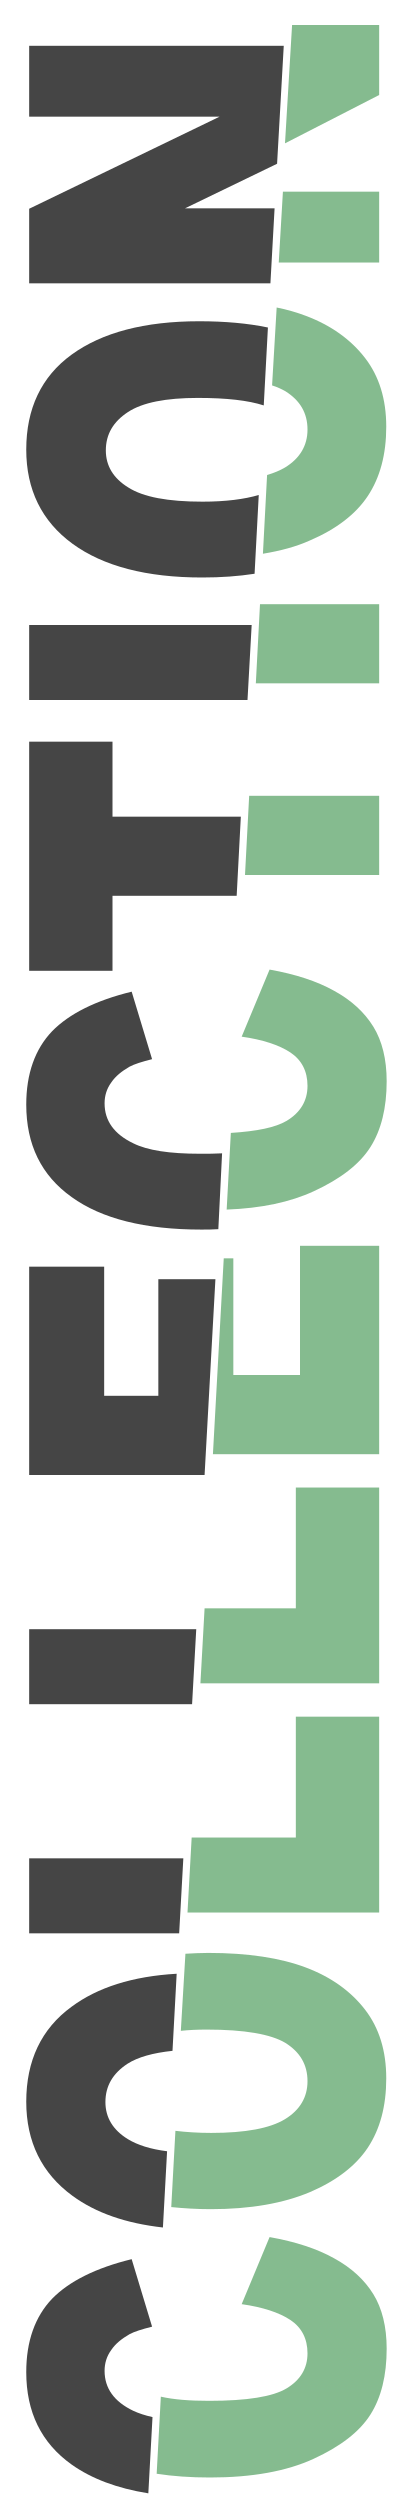
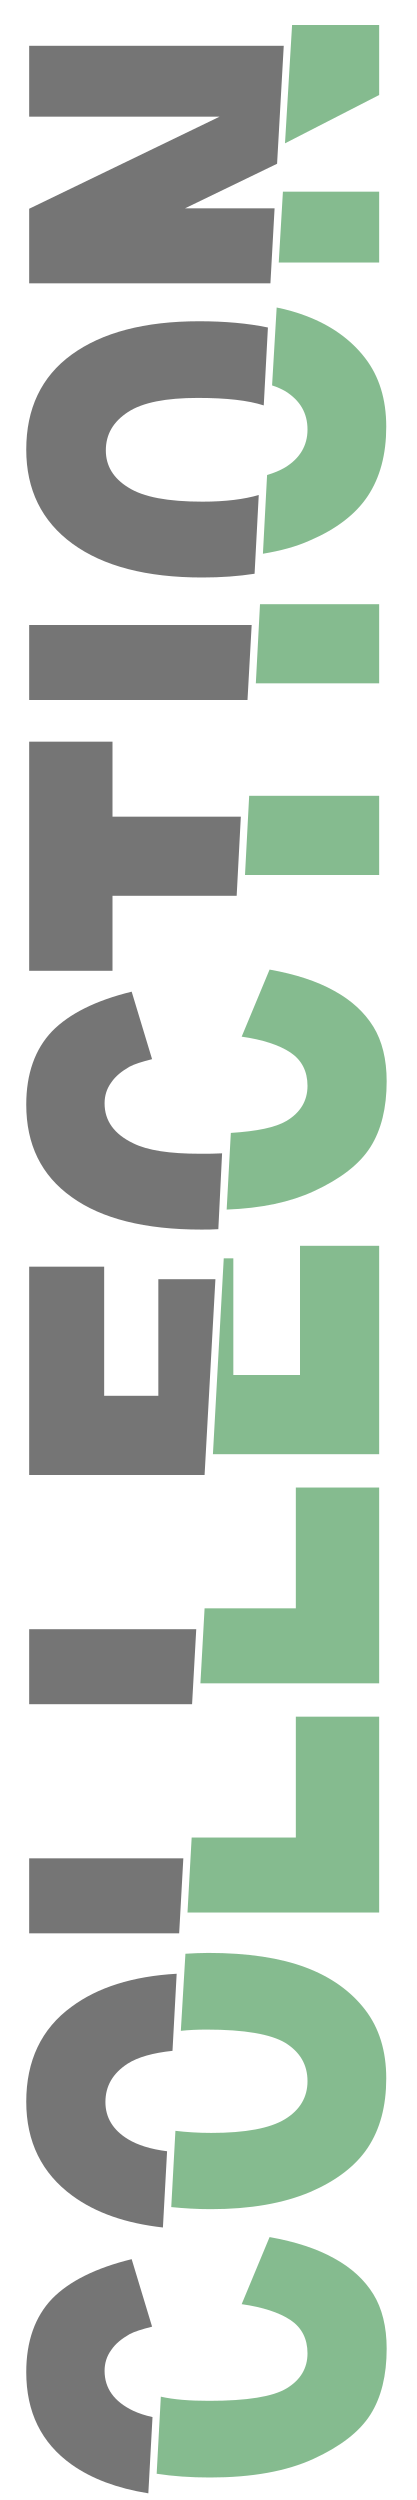
<svg xmlns="http://www.w3.org/2000/svg" viewBox="0 0 100 600">
  <path fill="#85BB8F" d="M66.9 63H91V46H67.9zm1.5-28.6L91 22.8V6H70.1zm-3.1 58.1c1.3.4 2.3.9 3.2 1.4 3.5 2.2 5.3 5.2 5.3 9.2 0 3.8-1.8 6.9-5.4 9.1-1.2.7-2.6 1.3-4.3 1.8l-1 18.9c4.2-.7 8-1.7 11.3-3.2 6.3-2.7 11-6.3 13.9-10.7 2.9-4.4 4.4-9.9 4.4-16.6 0-6.6-1.7-12.1-5.1-16.5s-8.1-7.8-14.2-10.1c-2.1-.8-4.5-1.5-7-2l-1.1 18.7zM61.4 164H91v-19H62.4zm-2.6 46H91v-19H59.8zm10.9 42.6c2.7 1.8 4.1 4.5 4.1 8 0 3.6-1.7 6.4-5 8.4-2.7 1.6-7.1 2.5-13.4 2.9l-1 18.4c8.3-.3 15.3-1.8 20.9-4.4 6.5-3 11-6.5 13.6-10.6s3.9-9.4 3.9-15.8c0-5.3-1.1-9.7-3.2-13.1-2.1-3.4-5.2-6.3-9.4-8.6-4.1-2.3-9.3-4-15.5-5.1L58 248.8c5 .7 9 2 11.7 3.8zM56 330v-28h-2.3l-2.6 47H91v-50H72v31zm-6.9 56l-1 18H91v-47H71v29zM46 441l-1 18h46v-47H71v29zm-2.6 46.4c1.9-.2 3.9-.3 6.2-.3 9.1 0 15.4 1.1 18.9 3.2 3.5 2.2 5.3 5.2 5.3 9.2 0 3.8-1.8 6.9-5.4 9.1-3.6 2.2-9.5 3.3-17.7 3.3-3.2 0-6.1-.2-8.6-.5l-1 18.3c3 .3 6.1.5 9.5.5 9.5 0 17.4-1.4 23.8-4.1 6.3-2.7 11-6.3 13.9-10.7 2.9-4.4 4.4-9.9 4.4-16.6 0-6.6-1.7-12.1-5.1-16.5s-8.1-7.8-14.2-10.1-13.9-3.5-23.4-3.5c-1.9 0-3.7.1-5.5.2l-1.1 18.5zm26.3 69.4c2.7 1.8 4.1 4.5 4.1 8 0 3.6-1.7 6.4-5 8.4s-9.5 3-18.6 3c-4.7 0-8.5-.3-11.6-1l-1 18.5c3.9.6 8.1.9 12.8.9 10.1 0 18.4-1.5 24.9-4.5s11-6.5 13.6-10.6c2.6-4.1 3.9-9.4 3.9-15.8 0-5.3-1.1-9.7-3.2-13.1-2.1-3.4-5.2-6.3-9.4-8.6-4.1-2.3-9.3-4-15.5-5.1L58 553c5 .7 9 2 11.7 3.8z" />
-   <path fill="#454545" d="M65.9 50H44.4l22.1-10.7L68.1 11H7v17h45.7L7 50.1V68h57.9zm-3.8 68.8c-3.4 1-7.9 1.6-13.5 1.6-8.3 0-14.2-1.1-17.8-3.4-3.6-2.2-5.4-5.2-5.4-8.9 0-3.9 1.8-6.9 5.3-9.2 3.5-2.3 9.1-3.4 16.8-3.4 6.9 0 12.1.6 15.8 1.8l1-18.7c-4.8-1-10.3-1.5-16.5-1.5-13.1 0-23.3 2.7-30.6 8s-10.9 13-10.9 22.8c0 9.6 3.7 17.2 11.1 22.6 7.4 5.4 17.8 8.1 31.1 8.1 4.6 0 8.7-.3 12.6-.9l1-18.9zM60.4 150H7v18h52.4zm-3.6 65l1-19H27v-18H7v55h20v-18zm-3.5 61.8c-1.6.1-3.4.1-5.3.1-7.3 0-12.6-.8-16-2.5-4.6-2.2-6.9-5.4-6.9-9.6 0-1.8.5-3.5 1.6-5 1-1.5 2.5-2.7 4.4-3.8 1.1-.6 3-1.2 5.4-1.8L31.6 238c-8.6 2.1-15 5.3-19.1 9.5-4.1 4.3-6.2 10.2-6.2 17.6 0 9.6 3.6 17 10.9 22.2 7.2 5.2 17.6 7.8 31.1 7.8 1.4 0 2.8 0 4.1-.1l.9-18.2zM51.7 307H38v28H25v-31H7v50h42.1zm-4.6 84H7v18h39.1zM44 446H7v18h36zm-3.9 70.3c-4-.5-7.1-1.5-9.4-2.9-3.6-2.2-5.4-5.2-5.4-8.9 0-3.9 1.8-6.9 5.3-9.2 2.5-1.6 6.1-2.6 10.8-3.1l1-18.5c-10.6.6-19 3.3-25.2 7.9-7.3 5.3-10.9 13-10.9 22.8 0 9.6 3.7 17.2 11.1 22.6 5.6 4.1 12.8 6.6 21.7 7.6l1-18.3zm-3.5 63.8c-1.8-.4-3.3-.9-4.6-1.5-4.6-2.2-6.9-5.4-6.9-9.6 0-1.8.5-3.5 1.6-5 1-1.5 2.5-2.7 4.4-3.8 1.1-.6 3-1.2 5.4-1.8l-4.9-16.2c-8.6 2.1-15 5.3-19.1 9.5-4.1 4.3-6.2 10.2-6.2 17.6 0 9.6 3.6 17 10.9 22.2 4.8 3.4 10.9 5.7 18.4 6.9l1-18.3z" />
+   <path fill="#757575" d="M65.9 50H44.4l22.1-10.7L68.1 11H7v17h45.7L7 50.1V68h57.9zm-3.8 68.8c-3.4 1-7.9 1.6-13.5 1.6-8.3 0-14.2-1.1-17.8-3.4-3.6-2.2-5.4-5.2-5.4-8.9 0-3.9 1.8-6.9 5.3-9.2 3.5-2.3 9.1-3.4 16.8-3.4 6.9 0 12.1.6 15.8 1.8l1-18.7c-4.8-1-10.3-1.5-16.5-1.5-13.1 0-23.3 2.7-30.6 8s-10.9 13-10.9 22.8c0 9.6 3.7 17.2 11.1 22.6 7.4 5.4 17.8 8.1 31.1 8.1 4.6 0 8.7-.3 12.6-.9l1-18.9zM60.4 150H7v18h52.4zm-3.6 65l1-19H27v-18H7v55h20v-18zm-3.5 61.8c-1.6.1-3.4.1-5.3.1-7.3 0-12.6-.8-16-2.5-4.6-2.2-6.9-5.4-6.9-9.6 0-1.8.5-3.5 1.6-5 1-1.5 2.5-2.7 4.4-3.8 1.1-.6 3-1.2 5.4-1.8L31.6 238c-8.6 2.1-15 5.3-19.1 9.5-4.1 4.3-6.2 10.2-6.2 17.6 0 9.6 3.6 17 10.9 22.2 7.2 5.2 17.6 7.8 31.1 7.8 1.4 0 2.8 0 4.1-.1l.9-18.2zM51.7 307H38v28H25v-31H7v50h42.1zm-4.6 84H7v18h39.1zM44 446H7v18h36zm-3.9 70.3c-4-.5-7.1-1.5-9.4-2.9-3.6-2.2-5.4-5.2-5.4-8.9 0-3.9 1.8-6.9 5.3-9.2 2.5-1.6 6.1-2.6 10.8-3.1l1-18.5c-10.6.6-19 3.3-25.2 7.9-7.3 5.3-10.9 13-10.9 22.8 0 9.6 3.7 17.2 11.1 22.6 5.6 4.1 12.8 6.6 21.7 7.6l1-18.3zm-3.5 63.8c-1.8-.4-3.3-.9-4.6-1.5-4.6-2.2-6.9-5.4-6.9-9.6 0-1.8.5-3.5 1.6-5 1-1.5 2.5-2.7 4.4-3.8 1.1-.6 3-1.2 5.4-1.8l-4.9-16.2c-8.6 2.1-15 5.3-19.1 9.5-4.1 4.3-6.2 10.2-6.2 17.6 0 9.6 3.6 17 10.9 22.2 4.8 3.4 10.9 5.7 18.4 6.9l1-18.3z" />
</svg>
